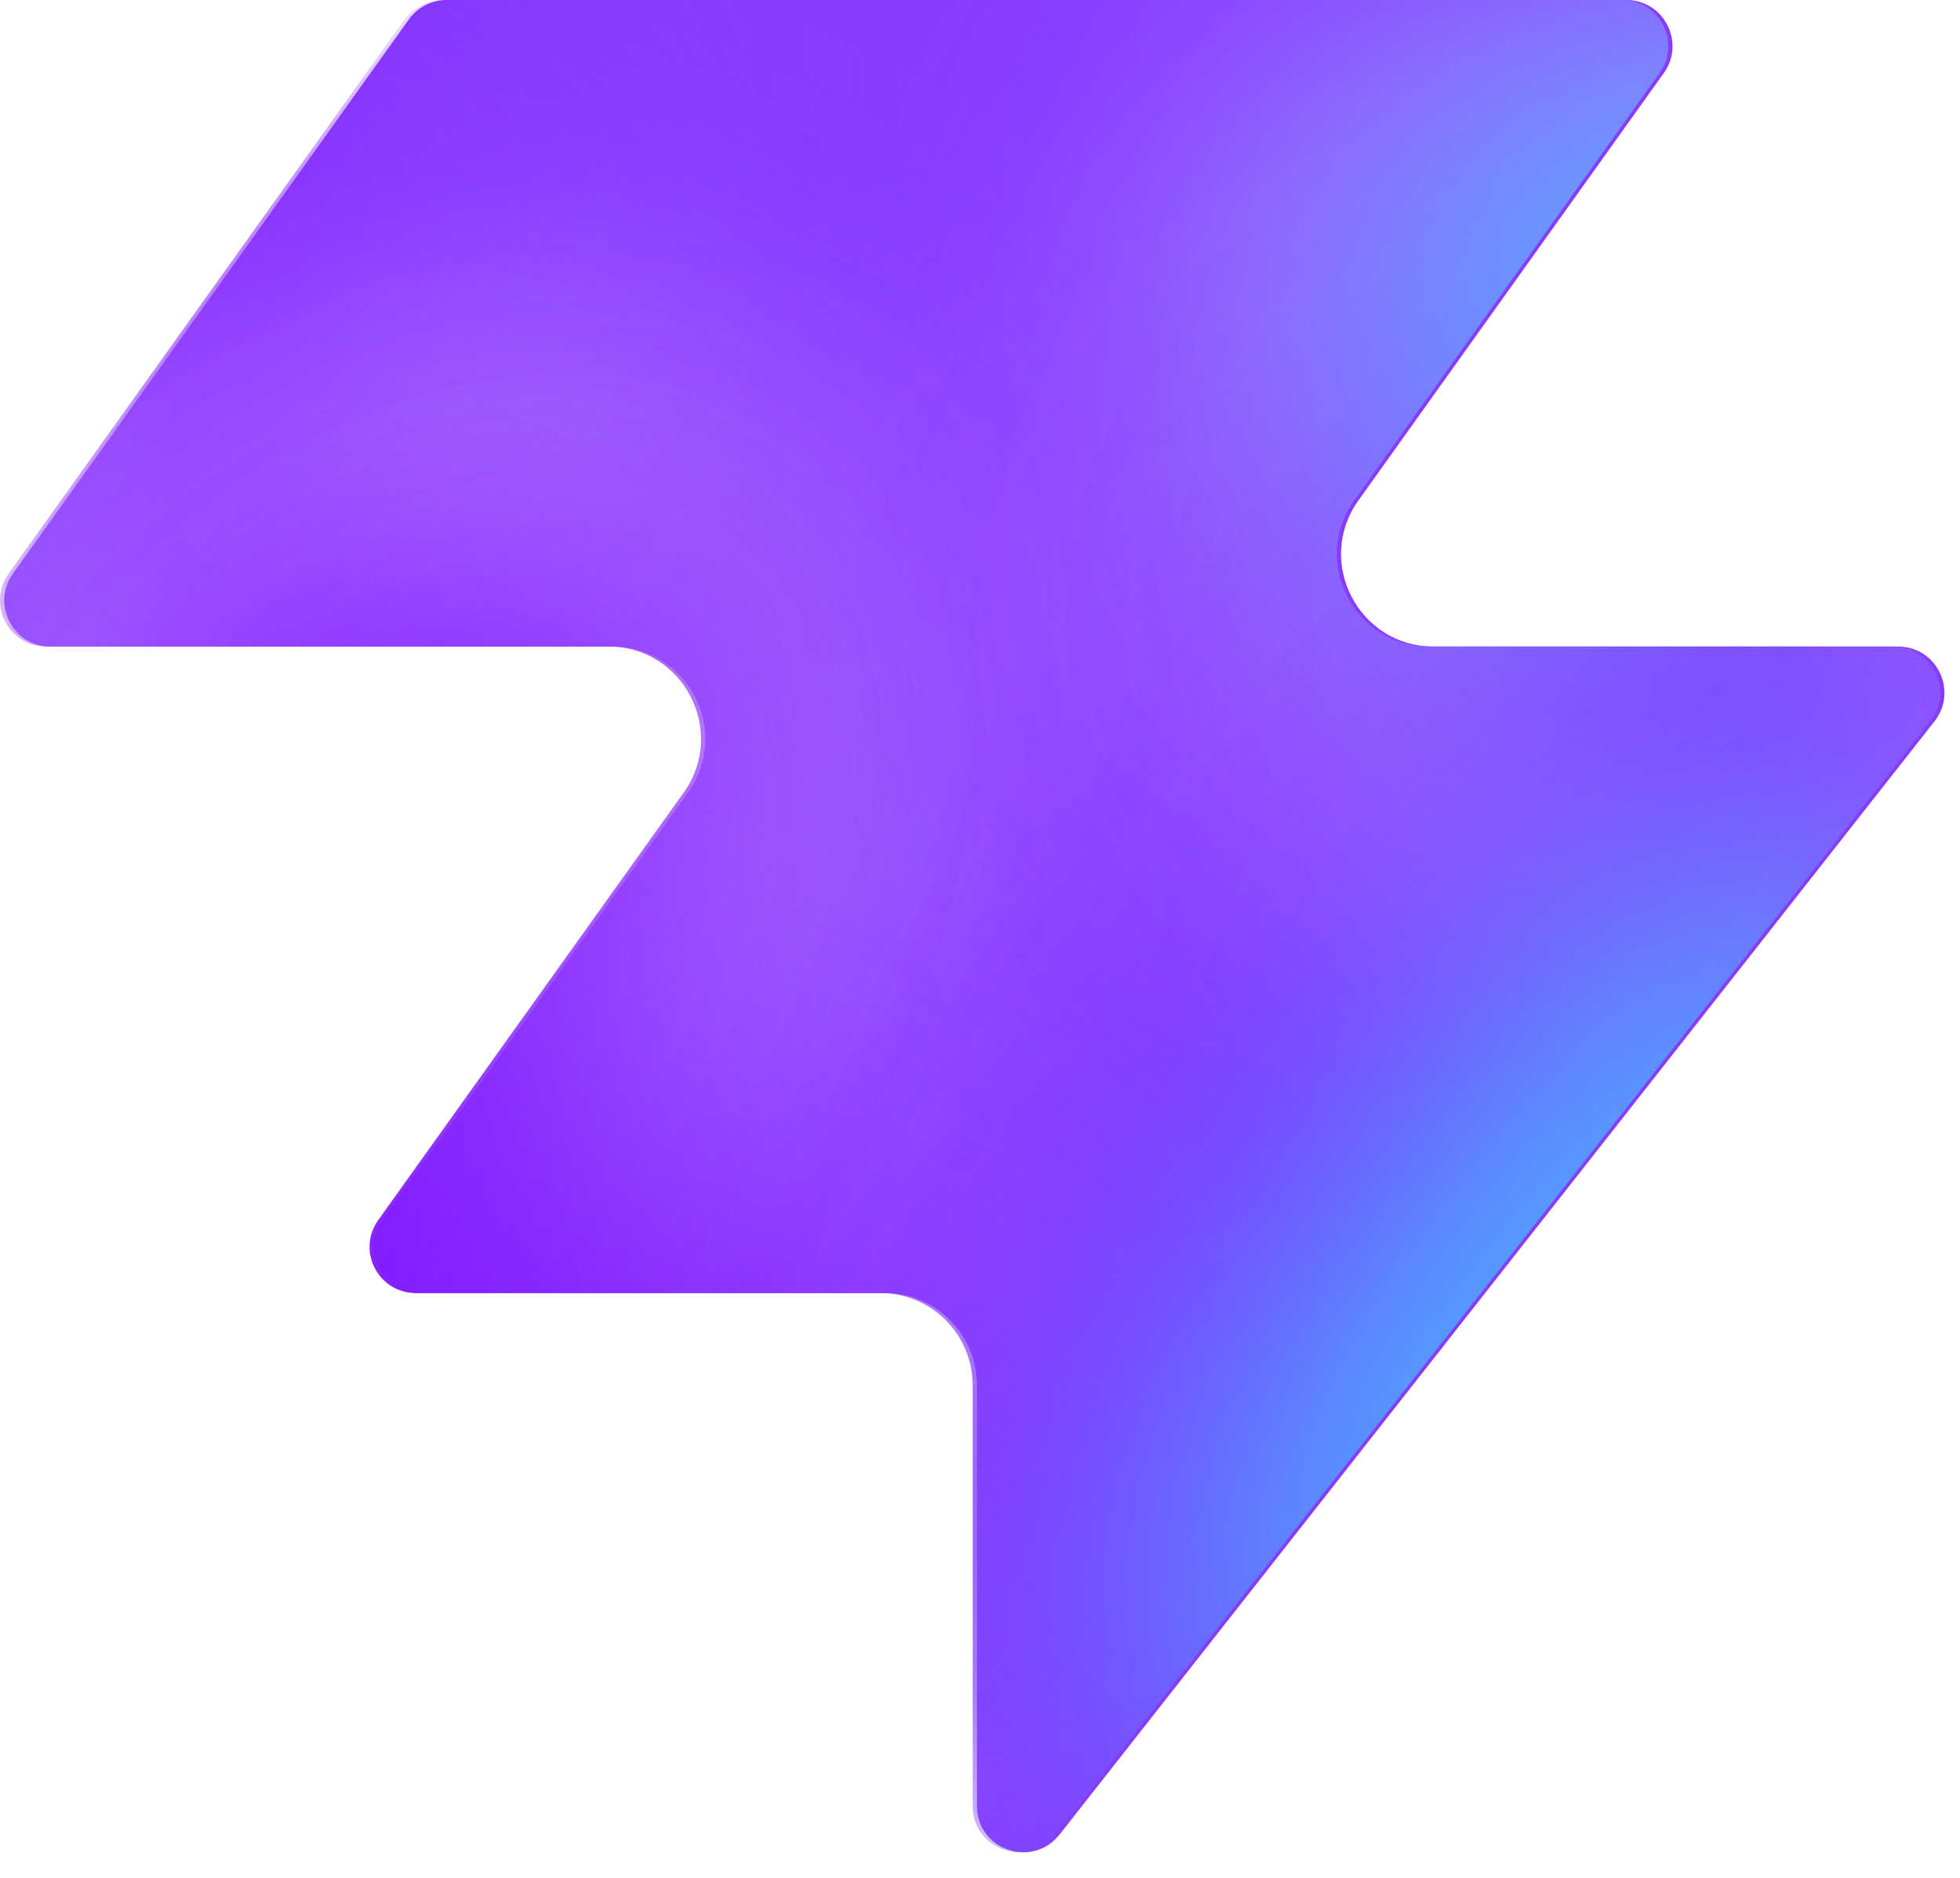
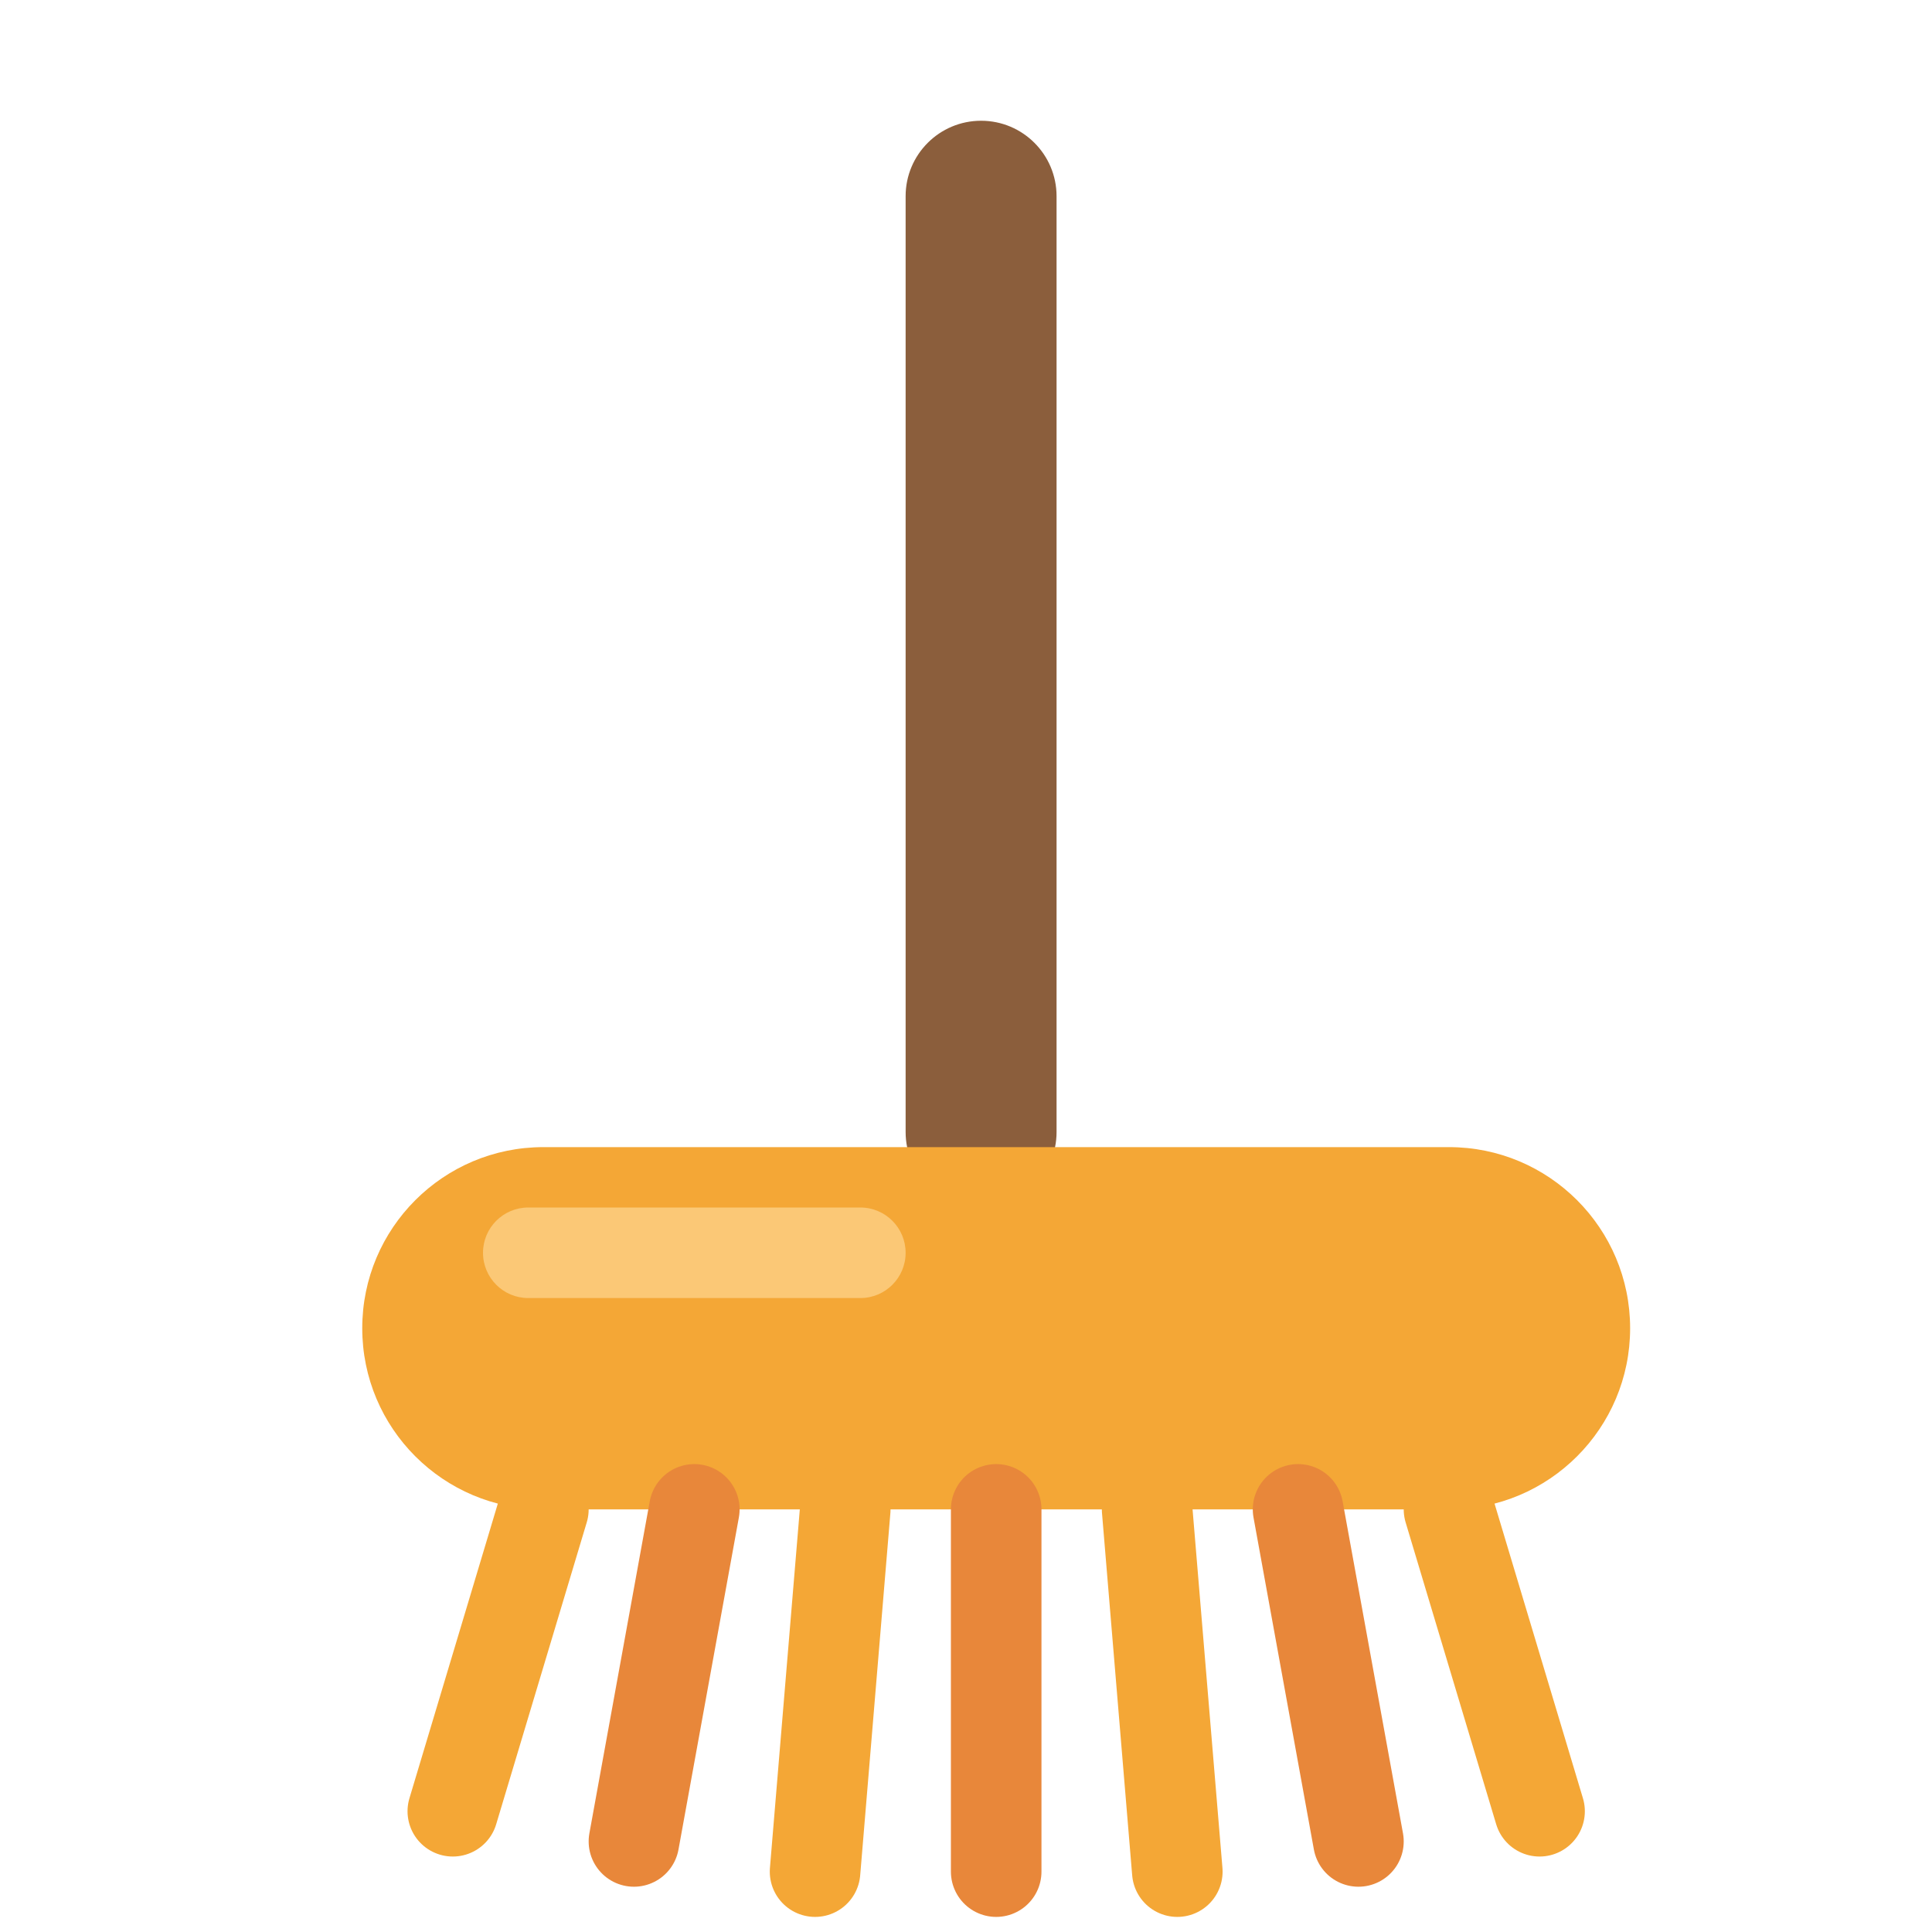
- <svg xmlns="http://www.w3.org/2000/svg" width="48" height="46" fill="none" viewBox="0 0 48 46">
-   <path fill="#863bff" d="M25.946 44.938c-.664.845-2.021.375-2.021-.698V33.937a2.26 2.26 0 0 0-2.262-2.262H10.287c-.92 0-1.456-1.04-.92-1.788l7.48-10.471c1.07-1.497 0-3.578-1.842-3.578H1.237c-.92 0-1.456-1.04-.92-1.788L10.013.474c.214-.297.556-.474.92-.474h28.894c.92 0 1.456 1.04.92 1.788l-7.48 10.471c-1.07 1.498 0 3.579 1.842 3.579h11.377c.943 0 1.473 1.088.89 1.83L25.947 44.94z" style="fill:#863bff;fill:color(display-p3 .525 .23 1);fill-opacity:1" />
-   <mask id="a" width="48" height="46" x="0" y="0" maskUnits="userSpaceOnUse" style="mask-type:alpha">
-     <path fill="#000" d="M25.842 44.938c-.664.844-2.021.375-2.021-.698V33.937a2.26 2.26 0 0 0-2.262-2.262H10.183c-.92 0-1.456-1.04-.92-1.788l7.48-10.471c1.07-1.498 0-3.579-1.842-3.579H1.133c-.92 0-1.456-1.04-.92-1.787L9.91.473c.214-.297.556-.474.92-.474h28.894c.92 0 1.456 1.04.92 1.788l-7.48 10.471c-1.07 1.498 0 3.578 1.842 3.578h11.377c.943 0 1.473 1.088.89 1.832L25.843 44.94z" style="fill:#000;fill-opacity:1" />
-   </mask>
-   <g mask="url(#a)">
-     <g filter="url(#b)">
-       <ellipse cx="5.508" cy="14.704" fill="#ede6ff" rx="5.508" ry="14.704" style="fill:#ede6ff;fill:color(display-p3 .927 .903 1);fill-opacity:1" transform="matrix(.00324 1 1 -.00324 -4.47 31.516)" />
-     </g>
-     <g filter="url(#c)">
-       <ellipse cx="10.399" cy="29.851" fill="#ede6ff" rx="10.399" ry="29.851" style="fill:#ede6ff;fill:color(display-p3 .927 .903 1);fill-opacity:1" transform="matrix(.00324 1 1 -.00324 -39.328 7.883)" />
-     </g>
-     <g filter="url(#d)">
-       <ellipse cx="5.508" cy="30.487" fill="#7e14ff" rx="5.508" ry="30.487" style="fill:#7e14ff;fill:color(display-p3 .492 .077 1);fill-opacity:1" transform="rotate(89.814 -25.913 -14.639)scale(1 -1)" />
-     </g>
-     <g filter="url(#e)">
-       <ellipse cx="5.508" cy="30.599" fill="#7e14ff" rx="5.508" ry="30.599" style="fill:#7e14ff;fill:color(display-p3 .492 .077 1);fill-opacity:1" transform="rotate(89.814 -32.644 -3.334)scale(1 -1)" />
-     </g>
-     <g filter="url(#f)">
-       <ellipse cx="5.508" cy="30.599" fill="#7e14ff" rx="5.508" ry="30.599" style="fill:#7e14ff;fill:color(display-p3 .492 .077 1);fill-opacity:1" transform="matrix(.00324 1 1 -.00324 -34.34 30.47)" />
-     </g>
-     <g filter="url(#g)">
-       <ellipse cx="14.072" cy="22.078" fill="#ede6ff" rx="14.072" ry="22.078" style="fill:#ede6ff;fill:color(display-p3 .927 .903 1);fill-opacity:1" transform="rotate(93.35 24.506 48.493)scale(-1 1)" />
-     </g>
-     <g filter="url(#h)">
-       <ellipse cx="3.47" cy="21.501" fill="#7e14ff" rx="3.47" ry="21.501" style="fill:#7e14ff;fill:color(display-p3 .492 .077 1);fill-opacity:1" transform="rotate(89.009 28.708 47.59)scale(-1 1)" />
-     </g>
-     <g filter="url(#i)">
-       <ellipse cx="3.47" cy="21.501" fill="#7e14ff" rx="3.47" ry="21.501" style="fill:#7e14ff;fill:color(display-p3 .492 .077 1);fill-opacity:1" transform="rotate(89.009 28.708 47.59)scale(-1 1)" />
-     </g>
-     <g filter="url(#j)">
-       <ellipse cx=".387" cy="8.972" fill="#7e14ff" rx="4.407" ry="29.108" style="fill:#7e14ff;fill:color(display-p3 .492 .077 1);fill-opacity:1" transform="rotate(39.51 .387 8.972)" />
-     </g>
-     <g filter="url(#k)">
-       <ellipse cx="47.523" cy="-6.092" fill="#7e14ff" rx="4.407" ry="29.108" style="fill:#7e14ff;fill:color(display-p3 .492 .077 1);fill-opacity:1" transform="rotate(37.892 47.523 -6.092)" />
-     </g>
-     <g filter="url(#l)">
-       <ellipse cx="41.412" cy="6.333" fill="#47bfff" rx="5.971" ry="9.665" style="fill:#47bfff;fill:color(display-p3 .28 .748 1);fill-opacity:1" transform="rotate(37.892 41.412 6.333)" />
-     </g>
-     <g filter="url(#m)">
-       <ellipse cx="-1.879" cy="38.332" fill="#7e14ff" rx="4.407" ry="29.108" style="fill:#7e14ff;fill:color(display-p3 .492 .077 1);fill-opacity:1" transform="rotate(37.892 -1.88 38.332)" />
-     </g>
-     <g filter="url(#n)">
-       <ellipse cx="-1.879" cy="38.332" fill="#7e14ff" rx="4.407" ry="29.108" style="fill:#7e14ff;fill:color(display-p3 .492 .077 1);fill-opacity:1" transform="rotate(37.892 -1.88 38.332)" />
-     </g>
-     <g filter="url(#o)">
-       <ellipse cx="35.651" cy="29.907" fill="#7e14ff" rx="4.407" ry="29.108" style="fill:#7e14ff;fill:color(display-p3 .492 .077 1);fill-opacity:1" transform="rotate(37.892 35.651 29.907)" />
-     </g>
-     <g filter="url(#p)">
-       <ellipse cx="38.418" cy="32.4" fill="#47bfff" rx="5.971" ry="15.297" style="fill:#47bfff;fill:color(display-p3 .28 .748 1);fill-opacity:1" transform="rotate(37.892 38.418 32.4)" />
-     </g>
-   </g>
-   <defs>
-     <filter id="b" width="60.045" height="41.654" x="-19.77" y="16.149" color-interpolation-filters="sRGB" filterUnits="userSpaceOnUse">
-       <feFlood flood-opacity="0" result="BackgroundImageFix" />
-       <feBlend in="SourceGraphic" in2="BackgroundImageFix" result="shape" />
-       <feGaussianBlur result="effect1_foregroundBlur_2002_17158" stdDeviation="7.659" />
-     </filter>
-     <filter id="c" width="90.34" height="51.437" x="-54.613" y="-7.533" color-interpolation-filters="sRGB" filterUnits="userSpaceOnUse">
-       <feFlood flood-opacity="0" result="BackgroundImageFix" />
-       <feBlend in="SourceGraphic" in2="BackgroundImageFix" result="shape" />
-       <feGaussianBlur result="effect1_foregroundBlur_2002_17158" stdDeviation="7.659" />
-     </filter>
-     <filter id="d" width="79.355" height="29.4" x="-49.64" y="2.03" color-interpolation-filters="sRGB" filterUnits="userSpaceOnUse">
-       <feFlood flood-opacity="0" result="BackgroundImageFix" />
-       <feBlend in="SourceGraphic" in2="BackgroundImageFix" result="shape" />
-       <feGaussianBlur result="effect1_foregroundBlur_2002_17158" stdDeviation="4.596" />
-     </filter>
-     <filter id="e" width="79.579" height="29.4" x="-45.045" y="20.029" color-interpolation-filters="sRGB" filterUnits="userSpaceOnUse">
-       <feFlood flood-opacity="0" result="BackgroundImageFix" />
-       <feBlend in="SourceGraphic" in2="BackgroundImageFix" result="shape" />
-       <feGaussianBlur result="effect1_foregroundBlur_2002_17158" stdDeviation="4.596" />
-     </filter>
-     <filter id="f" width="79.579" height="29.4" x="-43.513" y="21.178" color-interpolation-filters="sRGB" filterUnits="userSpaceOnUse">
-       <feFlood flood-opacity="0" result="BackgroundImageFix" />
-       <feBlend in="SourceGraphic" in2="BackgroundImageFix" result="shape" />
-       <feGaussianBlur result="effect1_foregroundBlur_2002_17158" stdDeviation="4.596" />
-     </filter>
-     <filter id="g" width="74.749" height="58.852" x="15.756" y="-17.901" color-interpolation-filters="sRGB" filterUnits="userSpaceOnUse">
-       <feFlood flood-opacity="0" result="BackgroundImageFix" />
-       <feBlend in="SourceGraphic" in2="BackgroundImageFix" result="shape" />
-       <feGaussianBlur result="effect1_foregroundBlur_2002_17158" stdDeviation="7.659" />
-     </filter>
-     <filter id="h" width="61.377" height="25.362" x="23.548" y="2.284" color-interpolation-filters="sRGB" filterUnits="userSpaceOnUse">
-       <feFlood flood-opacity="0" result="BackgroundImageFix" />
-       <feBlend in="SourceGraphic" in2="BackgroundImageFix" result="shape" />
-       <feGaussianBlur result="effect1_foregroundBlur_2002_17158" stdDeviation="4.596" />
-     </filter>
-     <filter id="i" width="61.377" height="25.362" x="23.548" y="2.284" color-interpolation-filters="sRGB" filterUnits="userSpaceOnUse">
-       <feFlood flood-opacity="0" result="BackgroundImageFix" />
-       <feBlend in="SourceGraphic" in2="BackgroundImageFix" result="shape" />
-       <feGaussianBlur result="effect1_foregroundBlur_2002_17158" stdDeviation="4.596" />
-     </filter>
-     <filter id="j" width="56.045" height="63.649" x="-27.636" y="-22.853" color-interpolation-filters="sRGB" filterUnits="userSpaceOnUse">
-       <feFlood flood-opacity="0" result="BackgroundImageFix" />
-       <feBlend in="SourceGraphic" in2="BackgroundImageFix" result="shape" />
-       <feGaussianBlur result="effect1_foregroundBlur_2002_17158" stdDeviation="4.596" />
-     </filter>
-     <filter id="k" width="54.814" height="64.646" x="20.116" y="-38.415" color-interpolation-filters="sRGB" filterUnits="userSpaceOnUse">
-       <feFlood flood-opacity="0" result="BackgroundImageFix" />
-       <feBlend in="SourceGraphic" in2="BackgroundImageFix" result="shape" />
-       <feGaussianBlur result="effect1_foregroundBlur_2002_17158" stdDeviation="4.596" />
-     </filter>
-     <filter id="l" width="33.541" height="35.313" x="24.641" y="-11.323" color-interpolation-filters="sRGB" filterUnits="userSpaceOnUse">
-       <feFlood flood-opacity="0" result="BackgroundImageFix" />
-       <feBlend in="SourceGraphic" in2="BackgroundImageFix" result="shape" />
-       <feGaussianBlur result="effect1_foregroundBlur_2002_17158" stdDeviation="4.596" />
-     </filter>
-     <filter id="m" width="54.814" height="64.646" x="-29.286" y="6.009" color-interpolation-filters="sRGB" filterUnits="userSpaceOnUse">
-       <feFlood flood-opacity="0" result="BackgroundImageFix" />
-       <feBlend in="SourceGraphic" in2="BackgroundImageFix" result="shape" />
-       <feGaussianBlur result="effect1_foregroundBlur_2002_17158" stdDeviation="4.596" />
-     </filter>
-     <filter id="n" width="54.814" height="64.646" x="-29.286" y="6.009" color-interpolation-filters="sRGB" filterUnits="userSpaceOnUse">
-       <feFlood flood-opacity="0" result="BackgroundImageFix" />
-       <feBlend in="SourceGraphic" in2="BackgroundImageFix" result="shape" />
-       <feGaussianBlur result="effect1_foregroundBlur_2002_17158" stdDeviation="4.596" />
-     </filter>
-     <filter id="o" width="54.814" height="64.646" x="8.244" y="-2.416" color-interpolation-filters="sRGB" filterUnits="userSpaceOnUse">
-       <feFlood flood-opacity="0" result="BackgroundImageFix" />
-       <feBlend in="SourceGraphic" in2="BackgroundImageFix" result="shape" />
-       <feGaussianBlur result="effect1_foregroundBlur_2002_17158" stdDeviation="4.596" />
-     </filter>
-     <filter id="p" width="39.409" height="43.623" x="18.713" y="10.588" color-interpolation-filters="sRGB" filterUnits="userSpaceOnUse">
-       <feFlood flood-opacity="0" result="BackgroundImageFix" />
-       <feBlend in="SourceGraphic" in2="BackgroundImageFix" result="shape" />
-       <feGaussianBlur result="effect1_foregroundBlur_2002_17158" stdDeviation="4.596" />
-     </filter>
-   </defs>
+ <svg xmlns="http://www.w3.org/2000/svg" viewBox="0 0 64 64" width="64" height="64">
+   <rect x="30" y="4" width="5" height="36" rx="2.5" fill="#8B5E3C" />
+   <rect x="12" y="38" width="42" height="12" rx="6" fill="#F4A736" />
+   <line x1="18" y1="50" x2="15" y2="60" stroke="#F4A736" stroke-width="3" stroke-linecap="round" />
+   <line x1="23" y1="50" x2="21" y2="61" stroke="#E8873A" stroke-width="3" stroke-linecap="round" />
+   <line x1="28" y1="50" x2="27" y2="62" stroke="#F4A736" stroke-width="3" stroke-linecap="round" />
+   <line x1="33" y1="50" x2="33" y2="62" stroke="#E8873A" stroke-width="3" stroke-linecap="round" />
+   <line x1="38" y1="50" x2="39" y2="62" stroke="#F4A736" stroke-width="3" stroke-linecap="round" />
+   <line x1="43" y1="50" x2="45" y2="61" stroke="#E8873A" stroke-width="3" stroke-linecap="round" />
+   <line x1="48" y1="50" x2="51" y2="60" stroke="#F4A736" stroke-width="3" stroke-linecap="round" />
+   <rect x="16" y="40" width="14" height="3" rx="1.5" fill="#FFDDA0" opacity="0.6" />
</svg>
